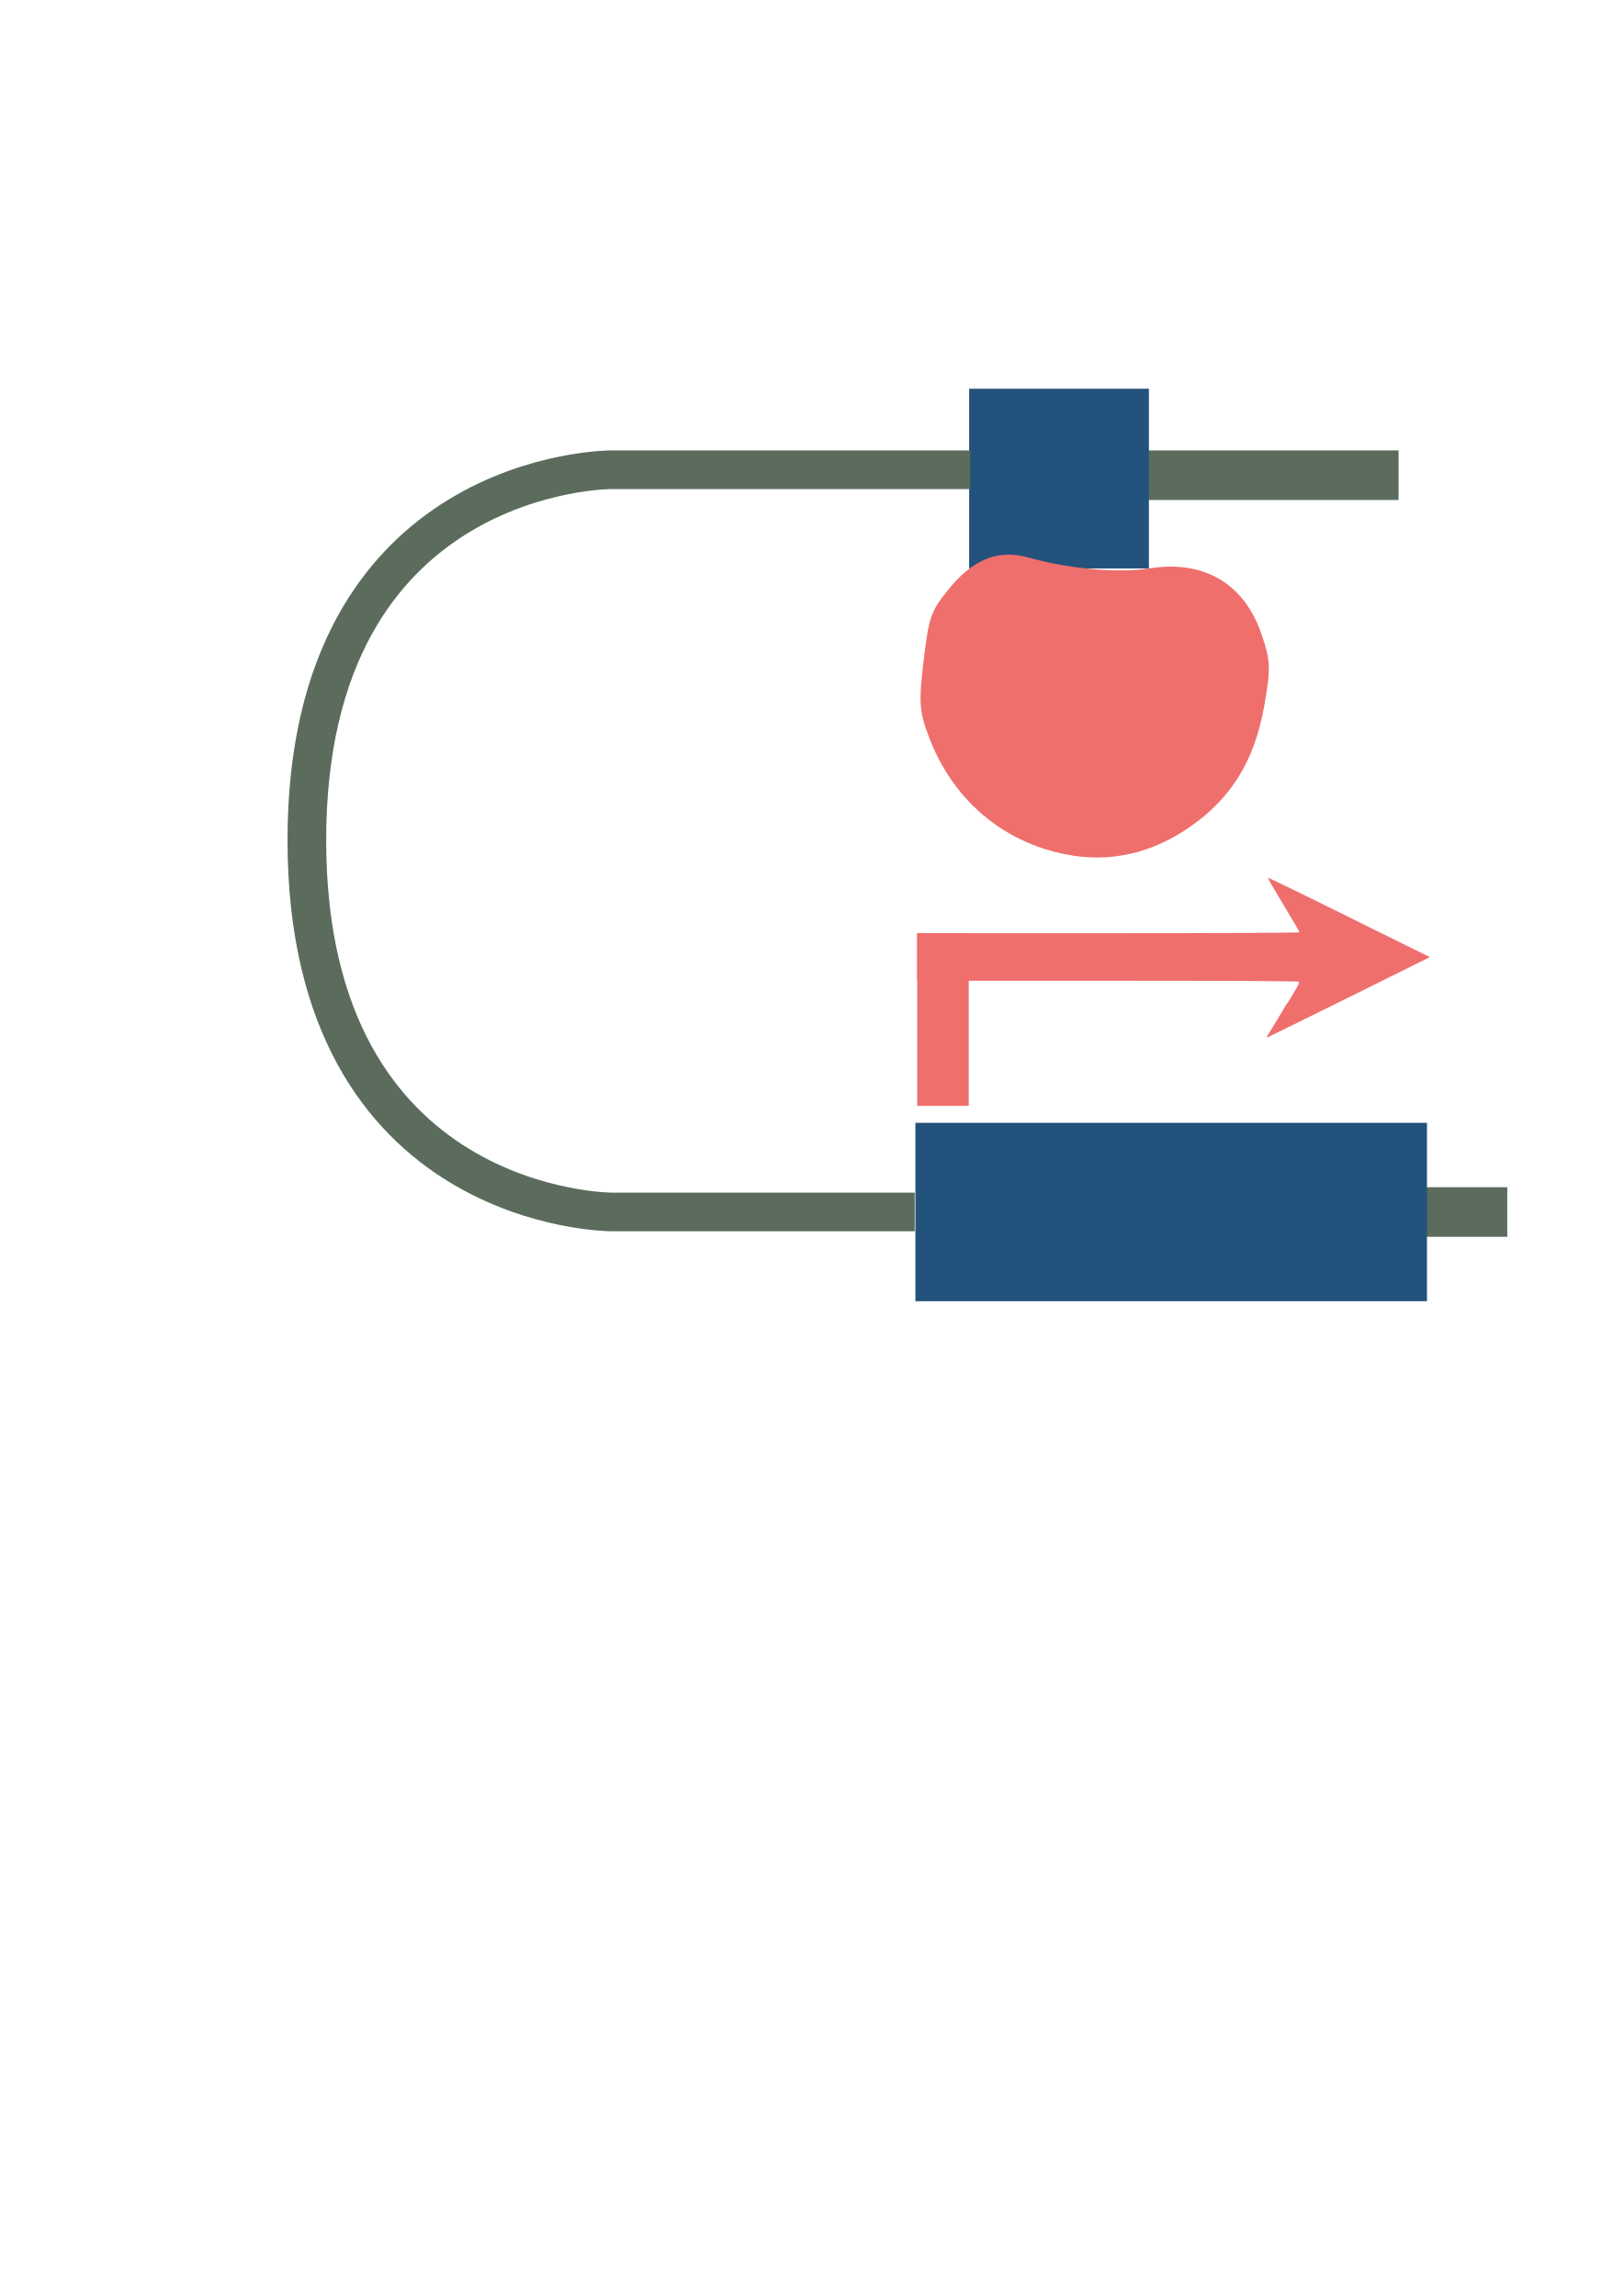
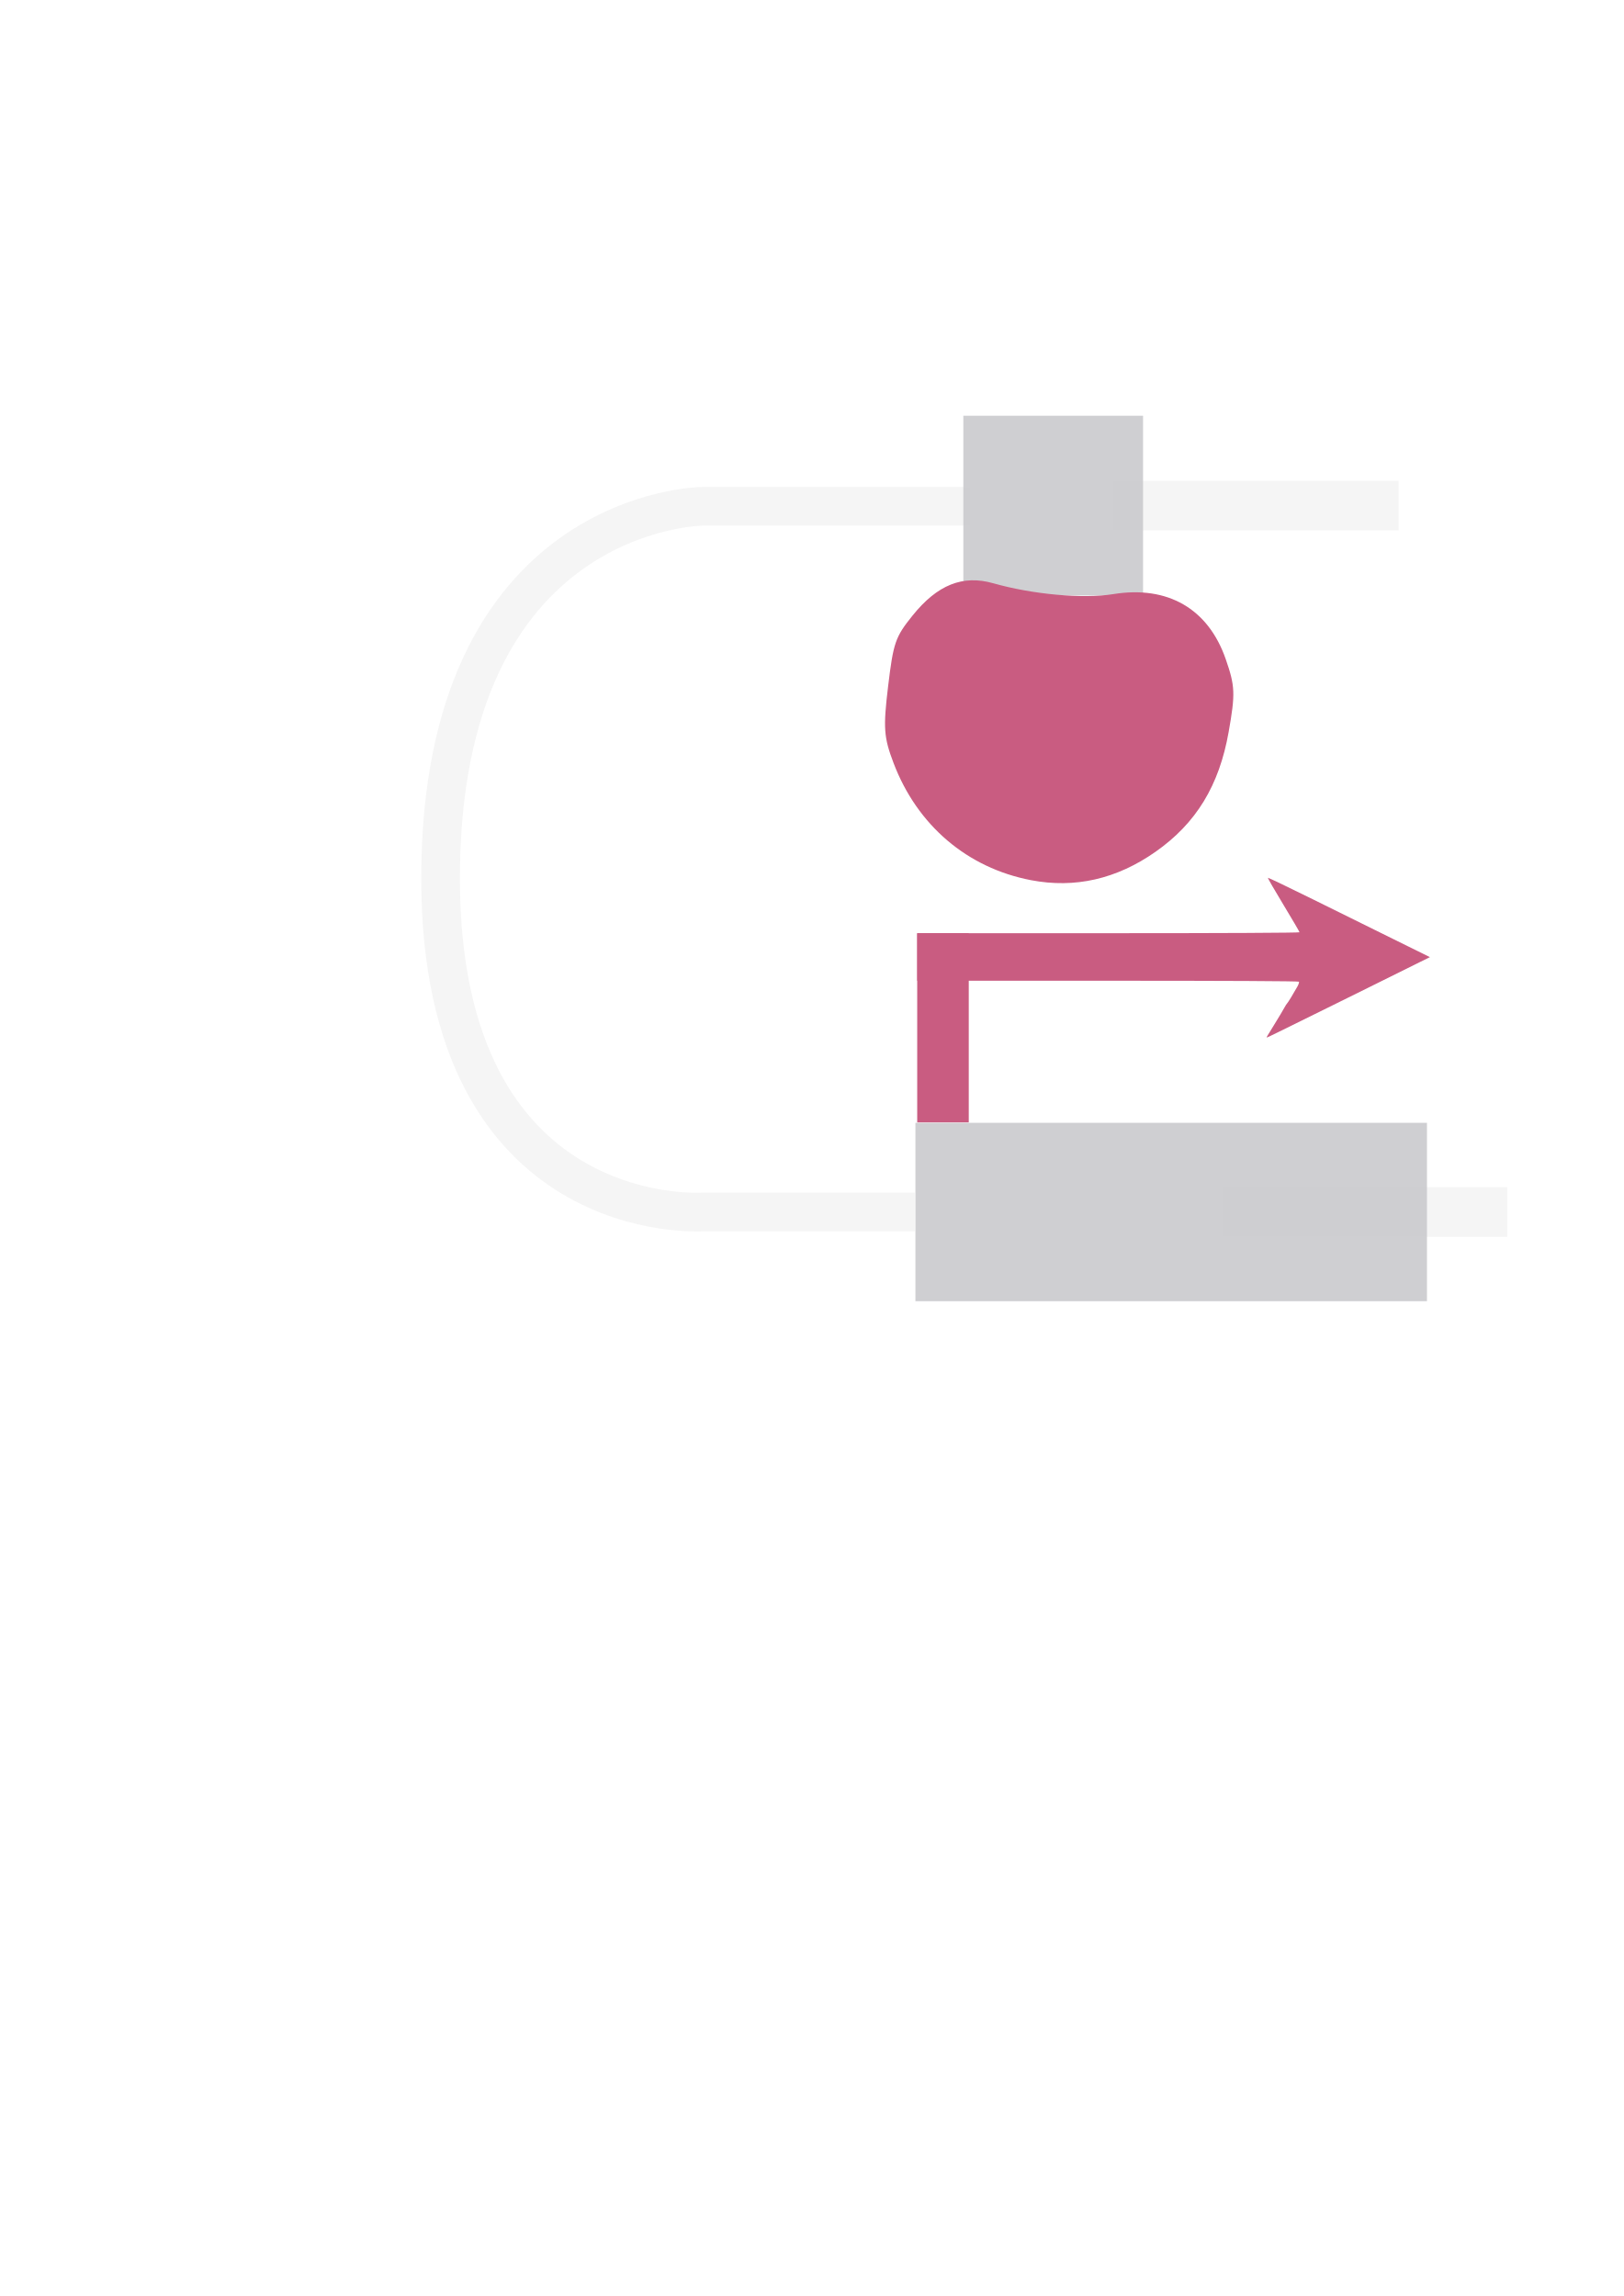
<svg xmlns="http://www.w3.org/2000/svg" width="210mm" height="297mm" viewBox="0 0 210 297" version="1.1" id="svg8">
  <defs id="defs2" />
  <g id="layer1">
    <g id="g969">
-       <rect style="opacity:1;fill:#5b6c5d;fill-opacity:1;stroke:none;stroke-width:0.088;stroke-miterlimit:4;stroke-dasharray:none;stroke-dashoffset:0;stroke-opacity:1" id="rect9332" width="36.883" height="6.414" x="143.999" y="58.265" />
-       <rect y="153.573" x="158.06" height="6.414" width="36.883" id="rect9189" style="opacity:1;fill:#5b6c5d;fill-opacity:1;stroke:none;stroke-width:0.088;stroke-miterlimit:4;stroke-dasharray:none;stroke-dashoffset:0;stroke-opacity:1" />
+       <path style="fill:none;stroke:#f5f5f5;stroke-width:5;stroke-linecap:butt;stroke-linejoin:miter;stroke-miterlimit:4;stroke-dasharray:none;stroke-opacity:1" d="M 125.488,65.49 H 90.872 c 0,0 -33.943,0.217 -33.89,48.257 0.051,45.363 33.89,43.024 33.89,43.024 h 27.435" id="path9312" />
+       <rect style="opacity:1;fill:#f5f5f5;fill-opacity:1;stroke:none;stroke-width:0.088;stroke-miterlimit:4;stroke-dasharray:none;stroke-dashoffset:0;stroke-opacity:1" id="rect9353" width="36.883" height="6.414" x="143.999" y="62.197" />
+       <rect style="opacity:1;fill:#f50000;fill-opacity:0;stroke:none;stroke-width:0.088;stroke-miterlimit:4;stroke-dasharray:none;stroke-dashoffset:0;stroke-opacity:1" id="rect9332" width="36.883" height="6.414" x="143.999" y="58.265" />
+       <rect y="153.573" x="158.06" height="6.414" width="36.883" id="rect9189" style="opacity:1;fill:#f5f5f5;fill-opacity:1;stroke:none;stroke-width:0.088;stroke-miterlimit:4;stroke-dasharray:none;stroke-dashoffset:0;stroke-opacity:1" />
      <rect y="-169.234" x="8.882" height="23.246" width="23.246" id="rect815" style="fill:#ececec;fill-opacity:1;stroke:#d9d9d9;stroke-width:0.25;stroke-miterlimit:4;stroke-dasharray:none;stroke-opacity:1" />
      <rect y="-169.234" x="32.128" height="23.246" width="23.246" id="rect815-3" style="fill:#ececec;fill-opacity:1;stroke:#d9d9d9;stroke-width:0.25;stroke-miterlimit:4;stroke-dasharray:none;stroke-opacity:1" />
      <rect y="-169.234" x="55.374" height="23.246" width="23.246" id="rect815-6" style="fill:#fdd4d4;fill-opacity:1;stroke:#d9d9d9;stroke-width:0.25;stroke-miterlimit:4;stroke-dasharray:none;stroke-opacity:1" />
      <rect y="-169.234" x="78.619" height="23.246" width="23.246" id="rect815-7" style="fill:#fdd4d4;fill-opacity:1;stroke:#d9d9d9;stroke-width:0.25;stroke-miterlimit:4;stroke-dasharray:none;stroke-opacity:1" />
      <rect y="-145.988" x="8.882" height="23.246" width="23.246" id="rect815-5" style="fill:#ececec;fill-opacity:1;stroke:#d9d9d9;stroke-width:0.25;stroke-miterlimit:4;stroke-dasharray:none;stroke-opacity:1" />
      <rect y="-145.988" x="32.128" height="23.246" width="23.246" id="rect815-35" style="fill:#ececec;fill-opacity:1;stroke:#d9d9d9;stroke-width:0.25;stroke-miterlimit:4;stroke-dasharray:none;stroke-opacity:1" />
      <rect y="-145.988" x="55.374" height="23.246" width="23.246" id="rect815-62" style="fill:#fa5556;fill-opacity:1;stroke:#d9d9d9;stroke-width:0.25;stroke-miterlimit:4;stroke-dasharray:none;stroke-opacity:1" />
      <rect y="-145.988" x="78.619" height="23.246" width="23.246" id="rect815-9" style="fill:#fdd4d4;fill-opacity:1;stroke:#d9d9d9;stroke-width:0.25;stroke-miterlimit:4;stroke-dasharray:none;stroke-opacity:1" />
      <rect y="-122.743" x="8.882" height="23.246" width="23.246" id="rect815-1" style="fill:#fa5556;fill-opacity:1;stroke:#d9d9d9;stroke-width:0.25;stroke-miterlimit:4;stroke-dasharray:none;stroke-opacity:1" />
      <rect y="-122.743" x="32.128" height="23.246" width="23.246" id="rect815-2" style="fill:#fdd4d4;fill-opacity:1;stroke:#d9d9d9;stroke-width:0.25;stroke-miterlimit:4;stroke-dasharray:none;stroke-opacity:1" />
      <rect y="-122.743" x="55.374" height="23.246" width="23.246" id="rect815-70" style="fill:#fdd4d4;fill-opacity:1;stroke:#d9d9d9;stroke-width:0.25;stroke-miterlimit:4;stroke-dasharray:none;stroke-opacity:1" />
      <rect y="-122.743" x="78.619" height="23.246" width="23.246" id="rect815-93" style="fill:#fdd4d4;fill-opacity:1;stroke:#d9d9d9;stroke-width:0.25;stroke-miterlimit:4;stroke-dasharray:none;stroke-opacity:1" />
      <rect y="-99.497" x="8.882" height="23.246" width="23.246" id="rect815-60" style="fill:#fa5556;fill-opacity:1;stroke:#d9d9d9;stroke-width:0.25;stroke-miterlimit:4;stroke-dasharray:none;stroke-opacity:1" />
-       <rect y="50.285" x="125.346" height="23.246" width="23.246" id="rect815-3-6" style="fill:#23527c;fill-opacity:1;stroke:none;stroke-width:0.25;stroke-miterlimit:4;stroke-dasharray:none;stroke-opacity:1" />
      <rect y="-99.497" x="55.374" height="23.246" width="23.246" id="rect815-6-2" style="fill:#fdd4d4;fill-opacity:1;stroke:#d9d9d9;stroke-width:0.25;stroke-miterlimit:4;stroke-dasharray:none;stroke-opacity:1" />
      <rect y="-99.497" x="78.619" height="23.246" width="23.246" id="rect815-7-6" style="fill:#ececec;fill-opacity:1;stroke:#d9d9d9;stroke-width:0.25;stroke-miterlimit:4;stroke-dasharray:none;stroke-opacity:0.988" />
      <rect y="-76.252" x="8.882" height="23.246" width="23.246" id="rect815-5-1" style="fill:#fa5556;fill-opacity:1;stroke:#d9d9d9;stroke-width:0.25;stroke-miterlimit:4;stroke-dasharray:none;stroke-opacity:1" />
-       <rect y="145.243" x="118.392" height="23.075" width="66.165" id="rect815-35-8" style="fill:#23527c;fill-opacity:1;stroke:none;stroke-width:0.42;stroke-miterlimit:4;stroke-dasharray:none;stroke-opacity:1" />
+       <rect y="145.243" x="118.392" height="23.075" width="66.165" id="rect815-35-8" style="fill:#cccccf;fill-opacity:0.941;stroke:none;stroke-width:0.42;stroke-miterlimit:4;stroke-dasharray:none;stroke-opacity:1" />
      <rect y="-76.251" x="55.374" height="23.246" width="23.246" id="rect815-62-7" style="fill:#ececec;fill-opacity:1;stroke:#d9d9d9;stroke-width:0.25;stroke-miterlimit:4;stroke-dasharray:none;stroke-opacity:1" />
      <rect y="-76.251" x="78.619" height="23.246" width="23.246" id="rect815-9-9" style="fill:#ececec;fill-opacity:1;stroke:#d9d9d9;stroke-width:0.25;stroke-miterlimit:4;stroke-dasharray:none;stroke-opacity:1" />
      <path style="fill:#fa5556;fill-opacity:1;stroke-width:0.163" d="m 128.435,-140.147 c 0.481,-0.826 1.064,-1.174 1.933,-1.154 0.969,0.023 1.35,0.331 2.68,2.168 0.587,0.811 1.317,1.737 1.622,2.057 l 0.554,0.582 12.11,-11.554 12.11,-11.554 -0.39,-0.443 c -0.215,-0.244 -1.131,-1.046 -2.037,-1.783 -0.906,-0.737 -1.76,-1.522 -1.898,-1.744 -0.353,-0.568 -0.277,-1.729 0.152,-2.303 0.481,-0.643 1.403,-1.029 2.131,-0.893 1.142,0.213 4.418,2.968 6.601,5.551 5.594,6.618 8.7,14.301 9.772,24.166 0.172,1.585 0.203,3.308 0.122,6.801 -0.096,4.135 -0.079,4.671 0.143,4.612 0.833,-0.221 5.818,-0.313 8.693,-0.162 7.283,0.384 13.204,2.226 18.04,5.611 4.453,3.117 8.11,7.938 9.591,12.644 0.523,1.661 0.454,2.109 -0.469,3.052 -0.515,0.527 -1.333,0.687 -2.149,0.422 -0.832,-0.271 -1.075,-0.607 -1.656,-2.288 -0.276,-0.801 -0.67,-1.805 -0.875,-2.233 l -0.372,-0.777 -10.742,10.257 c -10.023,9.57 -10.722,10.273 -10.438,10.495 0.274,0.215 0.982,0.541 3.383,1.554 1.069,0.451 1.458,1.032 1.432,2.138 -0.022,0.943 -0.391,1.494 -1.299,1.94 -0.616,0.303 -1.044,0.264 -2.336,-0.21 -3.735,-1.371 -7.68,-4.288 -10.383,-7.676 -4.566,-5.724 -6.785,-13.229 -6.569,-22.218 0.06,-2.521 0.323,-5.749 0.568,-6.996 l 0.097,-0.493 -4.68,-0.111 c -5.008,-0.119 -6.907,-0.331 -10.966,-1.227 -8.714,-1.923 -16.84,-6.632 -22.014,-12.756 -2.543,-3.01 -3.133,-4.322 -2.462,-5.475 z m 12.576,8.491 c 1.689,1.113 4.124,2.412 6.095,3.251 l 1.346,0.573 9.513,-9.057 9.513,-9.057 -0.491,-1.337 c -0.962,-2.623 -2.664,-6.076 -3.745,-7.597 -0.22,-0.31 -0.845,0.258 -11.971,10.873 -6.457,6.16 -11.74,11.239 -11.741,11.287 -0.001,0.048 0.665,0.528 1.481,1.065 z m 15.8,5.968 c 1.278,0.231 2.933,0.336 6.915,0.438 2.879,0.074 5.297,0.075 5.374,0.002 0.076,-0.073 0.193,-2.452 0.258,-5.286 0.095,-4.108 0.07,-5.511 -0.123,-6.915 -0.133,-0.969 -0.241,-1.813 -0.239,-1.878 0.002,-0.064 -3.142,2.884 -6.987,6.551 -3.844,3.667 -6.964,6.693 -6.934,6.725 0.031,0.032 0.812,0.195 1.736,0.362 z m 15.541,15.839 0.079,1.022 6.478,-6.184 6.478,-6.184 -1.769,-0.163 c -2.863,-0.264 -9.9,-0.024 -10.426,0.355 -0.152,0.11 -0.321,1.234 -0.73,4.844 -0.117,1.032 -0.191,5.269 -0.11,6.31 z m 1.816,9.502 c 0.715,1.989 1.141,2.84 2.417,4.824 1.063,1.653 2.096,2.959 2.346,2.964 0.066,0.002 5.168,-4.813 11.337,-10.7 l 11.216,-10.702 -0.851,-0.784 c -1.962,-1.806 -4.939,-3.64 -7.32,-4.508 l -1.173,-0.428 -9.242,8.817 c -5.083,4.849 -9.243,8.875 -9.245,8.946 -0.002,0.071 0.23,0.778 0.515,1.571 z" id="path982" />
      <path style="fill:none;stroke:#d9d9d9;stroke-width:0.265px;stroke-linecap:butt;stroke-linejoin:miter;stroke-opacity:0.988" d="m 101.865,-122.743 26.57,-17.404" id="path998" />
      <path style="fill:none;stroke:#d9d9d9;stroke-width:0.265px;stroke-linecap:butt;stroke-linejoin:miter;stroke-opacity:0.988" d="m 101.865,-99.497 84.525,16.725" id="path1000" />
-       <path style="opacity:1;fill:#ef6f6c;fill-opacity:1;stroke:none;stroke-width:2.525;stroke-miterlimit:4;stroke-dasharray:none;stroke-dashoffset:0;stroke-opacity:1" d="m 163.922,133.979 c 0.075,-0.129 0.527,-0.865 1.004,-1.637 0.477,-0.772 0.997,-1.644 1.156,-1.938 0.159,-0.294 0.329,-0.565 0.379,-0.601 0.092,-0.068 0.822,-1.263 1.333,-2.18 0.156,-0.28 0.249,-0.566 0.206,-0.635 -0.048,-0.077 -9.57,-0.125 -24.725,-0.125 h -24.648 v -3.074 -3.074 h 24.722 c 14.687,0 24.722,-0.049 24.722,-0.121 0,-0.067 -0.936,-1.667 -2.079,-3.556 -1.143,-1.889 -2.051,-3.463 -2.017,-3.496 0.034,-0.034 2.638,1.213 5.787,2.77 3.149,1.557 7.852,3.882 10.45,5.165 l 4.724,2.334 -1.317,0.649 c -3.347,1.65 -6.419,3.174 -6.662,3.305 -0.147,0.079 -2.492,1.24 -5.212,2.578 -2.719,1.339 -5.596,2.757 -6.392,3.152 -0.796,0.395 -1.475,0.718 -1.508,0.718 -0.034,0 2.7e-4,-0.105 0.075,-0.234 z" id="path9286" />
-       <rect style="opacity:1;fill:#ef6f6c;fill-opacity:1;stroke:none;stroke-width:5;stroke-miterlimit:4;stroke-dasharray:none;stroke-dashoffset:0;stroke-opacity:1" id="rect9288" width="6.667" height="22.337" x="118.626" y="120.715" />
-       <path style="opacity:1;fill:#ef6f6c;fill-opacity:1;stroke:none;stroke-width:12.861;stroke-miterlimit:4;stroke-dasharray:none;stroke-dashoffset:0;stroke-opacity:1" d="m 148.592,73.531 c -3.932,0.635 -10.415,0.05 -15.53,-1.4 -3.959,-1.123 -7.235,0.187 -10.447,4.178 -2.229,2.769 -2.48,3.495 -3.159,9.142 -0.649,5.39 -0.563,6.595 0.704,9.932 3.06,8.058 9.528,13.572 17.778,15.154 5.678,1.089 11.067,-0.14 16.101,-3.671 5.258,-3.688 8.231,-8.558 9.459,-15.496 0.88,-4.972 0.842,-5.92 -0.38,-9.437 -2.262,-6.511 -7.495,-9.538 -14.528,-8.402 z" id="path9310" />
-       <path style="fill:none;stroke:#5b6c5d;stroke-width:5;stroke-linecap:butt;stroke-linejoin:miter;stroke-opacity:1;stroke-miterlimit:4;stroke-dasharray:none" d="M 125.488,60.765 H 78.997 c 0,0 -39.36,-0.037 -39.31,48.003 0.051,48.009 39.404,48.003 39.404,48.003 h 39.215" id="path9312" />
+       <path style="opacity:1;fill:#c95c81;fill-opacity:1;stroke:none;stroke-width:2.525;stroke-miterlimit:4;stroke-dasharray:none;stroke-dashoffset:0;stroke-opacity:1" d="m 163.922,133.979 c 0.075,-0.129 0.527,-0.865 1.004,-1.637 0.477,-0.772 0.997,-1.644 1.156,-1.938 0.159,-0.294 0.329,-0.565 0.379,-0.601 0.092,-0.068 0.822,-1.263 1.333,-2.18 0.156,-0.28 0.249,-0.566 0.206,-0.635 -0.048,-0.077 -9.57,-0.125 -24.725,-0.125 h -24.648 v -3.074 -3.074 h 24.722 c 14.687,0 24.722,-0.049 24.722,-0.121 0,-0.067 -0.936,-1.667 -2.079,-3.556 -1.143,-1.889 -2.051,-3.463 -2.017,-3.496 0.034,-0.034 2.638,1.213 5.787,2.77 3.149,1.557 7.852,3.882 10.45,5.165 l 4.724,2.334 -1.317,0.649 c -3.347,1.65 -6.419,3.174 -6.662,3.305 -0.147,0.079 -2.492,1.24 -5.212,2.578 -2.719,1.339 -5.596,2.757 -6.392,3.152 -0.796,0.395 -1.475,0.718 -1.508,0.718 -0.034,0 2.7e-4,-0.105 0.075,-0.234 z" id="path9286" />
+       <rect style="opacity:1;fill:#c95c81;fill-opacity:1;stroke:none;stroke-width:5;stroke-miterlimit:4;stroke-dasharray:none;stroke-dashoffset:0;stroke-opacity:1" id="rect9288" width="6.667" height="24.475" x="118.626" y="120.715" />
+       <rect y="53.781" x="124.591" height="23.246" width="23.246" id="rect815-3-6" style="fill:#cccccf;fill-opacity:0.941;stroke:none;stroke-width:0.25;stroke-miterlimit:4;stroke-dasharray:none;stroke-opacity:1" />
+       <path style="opacity:1;fill:#c95c81;fill-opacity:1;stroke:none;stroke-width:12.861;stroke-miterlimit:4;stroke-dasharray:none;stroke-dashoffset:0;stroke-opacity:1" d="m 143.999,76.85 c -3.932,0.635 -10.415,0.05 -15.53,-1.4 -3.959,-1.123 -7.235,0.187 -10.447,4.178 -2.229,2.769 -2.48,3.495 -3.159,9.142 -0.649,5.39 -0.563,6.595 0.704,9.932 3.06,8.058 9.528,13.572 17.778,15.154 5.678,1.089 11.067,-0.14 16.101,-3.671 5.258,-3.688 8.231,-8.558 9.459,-15.496 0.88,-4.972 0.842,-5.92 -0.38,-9.437 -2.262,-6.511 -7.495,-9.538 -14.528,-8.402 z" id="path9310" />
    </g>
  </g>
</svg>
